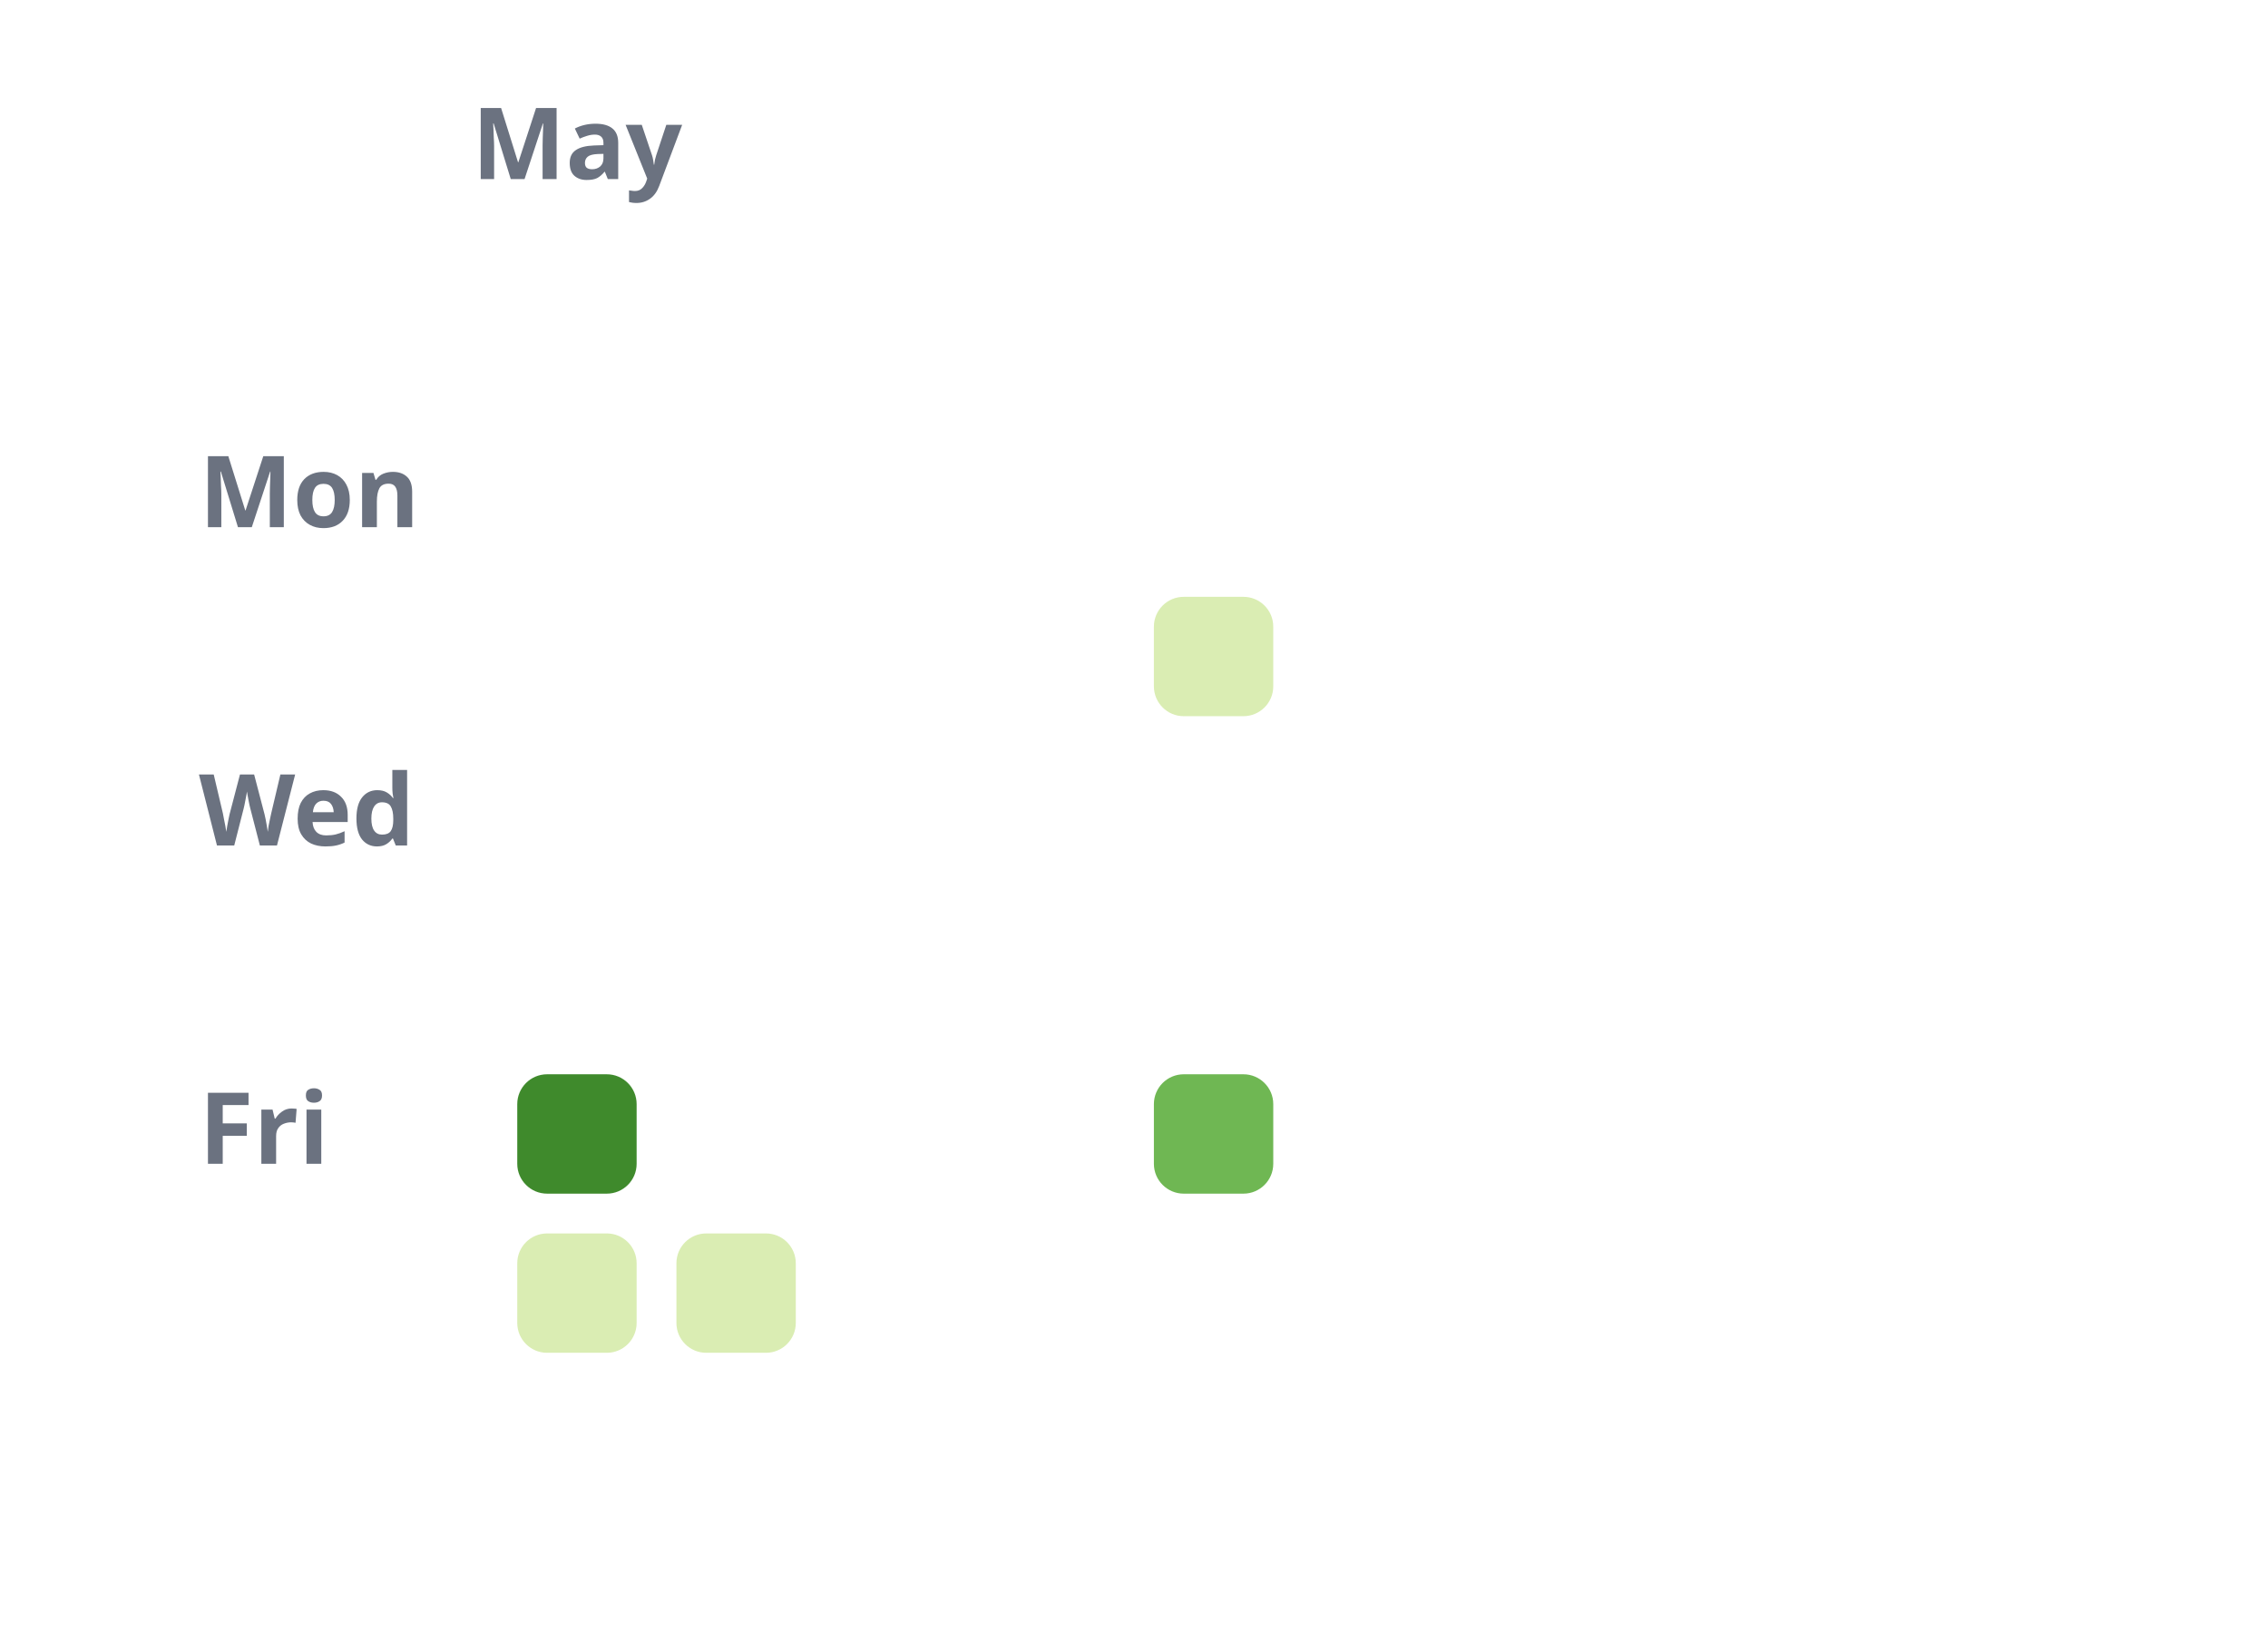
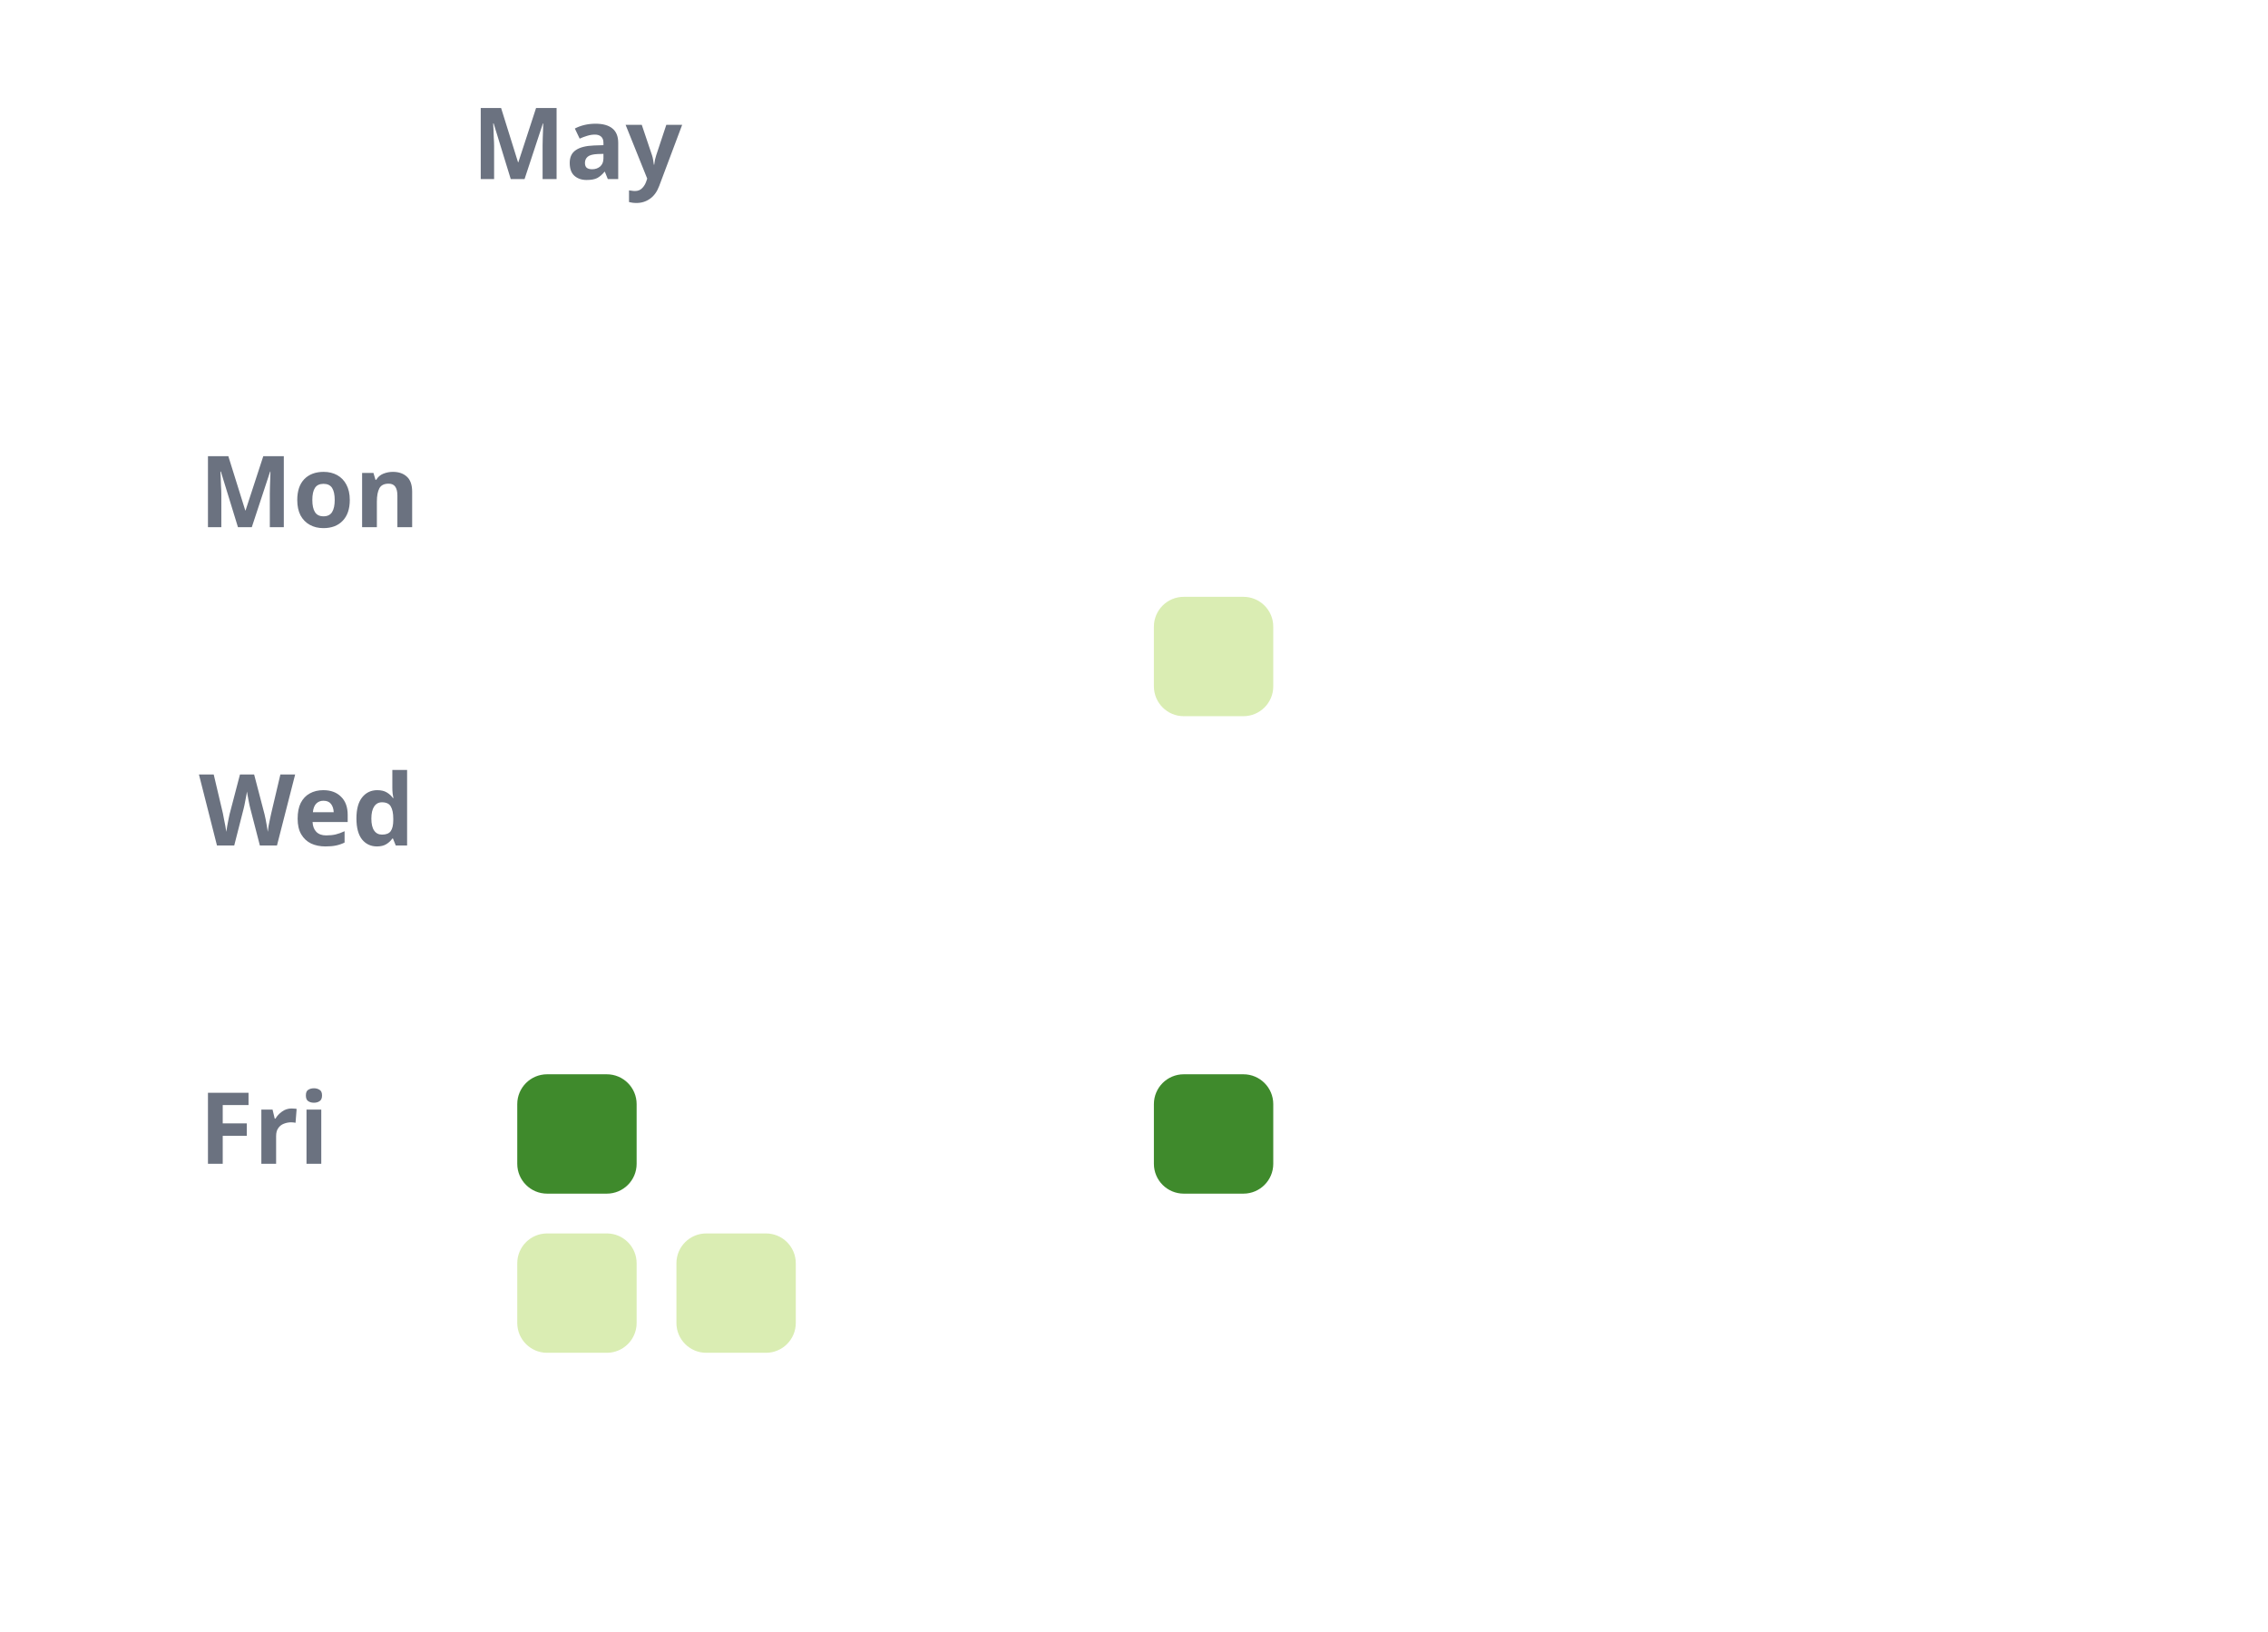
<svg xmlns="http://www.w3.org/2000/svg" width="228" height="164" viewBox="0 0 228 164" role="img" aria-label="Article contributions over time">
  <style>
  .label { font: 600 10px system-ui, sans-serif; fill: #6b7280; }
  .month { font: 600 10px system-ui, sans-serif; fill: #6b7280; }
  .cell { rx: 3; ry: 3; }
</style>
  <rect width="100%" height="100%" fill="transparent" />
  <text x="58" y="18" class="month" text-anchor="middle">May</text>
  <rect x="52" y="28" width="12" height="12" fill="transparent" class="cell" />
  <rect x="52" y="44" width="12" height="12" fill="transparent" class="cell" />
  <rect x="52" y="60" width="12" height="12" fill="transparent" class="cell" />
  <rect x="52" y="76" width="12" height="12" fill="transparent" class="cell" />
  <rect x="52" y="92" width="12" height="12" fill="transparent" class="cell" />
  <rect x="52" y="108" width="12" height="12" fill="rgba(47, 128, 26, 0.92)" class="cell" />
  <rect x="52" y="124" width="12" height="12" fill="rgba(198, 228, 139, 0.65)" class="cell" />
  <rect x="68" y="28" width="12" height="12" fill="transparent" class="cell" />
  <rect x="68" y="44" width="12" height="12" fill="transparent" class="cell" />
  <rect x="68" y="60" width="12" height="12" fill="transparent" class="cell" />
  <rect x="68" y="76" width="12" height="12" fill="transparent" class="cell" />
  <rect x="68" y="92" width="12" height="12" fill="transparent" class="cell" />
  <rect x="68" y="108" width="12" height="12" fill="transparent" class="cell" />
  <rect x="68" y="124" width="12" height="12" fill="rgba(198, 228, 139, 0.65)" class="cell" />
  <rect x="84" y="28" width="12" height="12" fill="transparent" class="cell" />
  <rect x="84" y="44" width="12" height="12" fill="transparent" class="cell" />
  <rect x="84" y="60" width="12" height="12" fill="transparent" class="cell" />
  <rect x="84" y="76" width="12" height="12" fill="transparent" class="cell" />
  <rect x="84" y="92" width="12" height="12" fill="transparent" class="cell" />
  <rect x="84" y="108" width="12" height="12" fill="transparent" class="cell" />
  <rect x="84" y="124" width="12" height="12" fill="transparent" class="cell" />
  <rect x="100" y="28" width="12" height="12" fill="transparent" class="cell" />
  <rect x="100" y="44" width="12" height="12" fill="transparent" class="cell" />
  <rect x="100" y="60" width="12" height="12" fill="transparent" class="cell" />
  <rect x="100" y="76" width="12" height="12" fill="transparent" class="cell" />
  <rect x="100" y="92" width="12" height="12" fill="transparent" class="cell" />
  <rect x="100" y="108" width="12" height="12" fill="transparent" class="cell" />
  <rect x="100" y="124" width="12" height="12" fill="transparent" class="cell" />
  <rect x="116" y="28" width="12" height="12" fill="transparent" class="cell" />
  <rect x="116" y="44" width="12" height="12" fill="transparent" class="cell" />
  <rect x="116" y="60" width="12" height="12" fill="rgba(198, 228, 139, 0.65)" class="cell" />
  <rect x="116" y="76" width="12" height="12" fill="transparent" class="cell" />
  <rect x="116" y="92" width="12" height="12" fill="transparent" class="cell" />
-   <rect x="116" y="108" width="12" height="12" fill="rgba(71, 163, 35, 0.78)" class="cell" />
+   <rect x="116" y="108" width="12" height="12" fill="rgba(47, 128, 26, 0.92)" class="cell" />
  <text x="20" y="53" class="label" text-anchor="start">Mon</text>
  <text x="20" y="85" class="label" text-anchor="start">Wed</text>
  <text x="20" y="117" class="label" text-anchor="start">Fri</text>
</svg>
